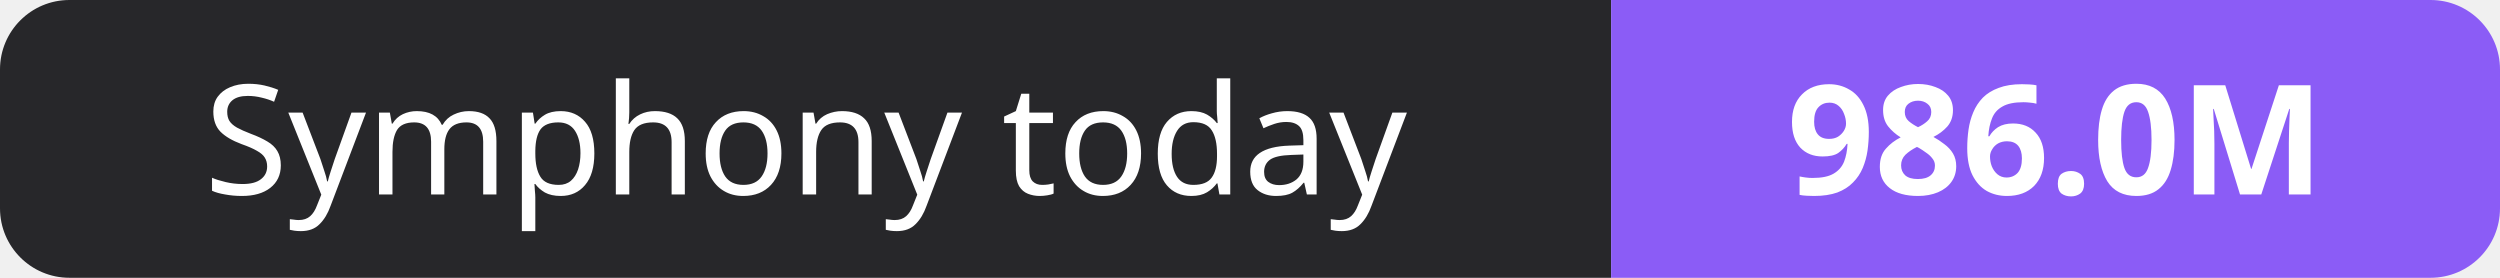
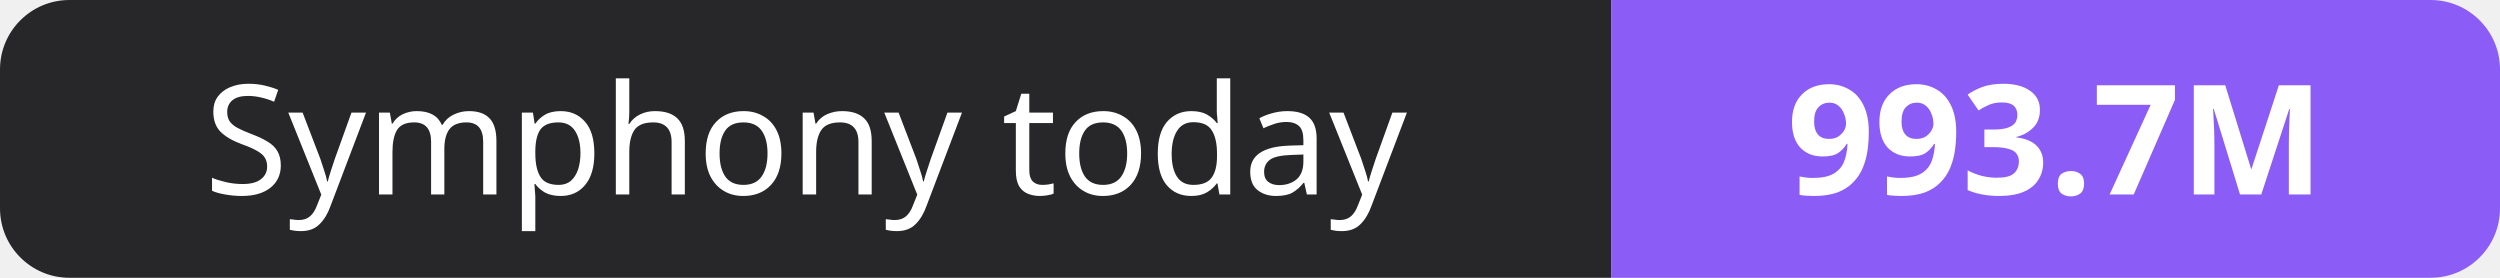
- <svg xmlns="http://www.w3.org/2000/svg" width="180" height="20" role="img" aria-label="Symphony today: 986.0M">
+ <svg xmlns="http://www.w3.org/2000/svg" width="180" height="20" role="img" aria-label="Symphony today: 993.7M">
  <clipPath id="r">
    <rect width="180" height="20" rx="5" fill="#fff" />
  </clipPath>
  <g clip-path="url(#r)">
    <rect width="116" height="20" fill="#27272a" />
    <rect x="116" width="64" height="20" fill="#8b5cf6" />
  </g>
  <g fill="#fff" text-anchor="middle" font-family="Verdana,Geneva,sans-serif" font-size="11">
    <text x="58.0" y="14">Symphony today</text>
-     <text x="148.0" y="14" font-weight="700">986.0M</text>
+     <text x="148.0" y="14" font-weight="700">993.7M</text>
  </g>
</svg>
